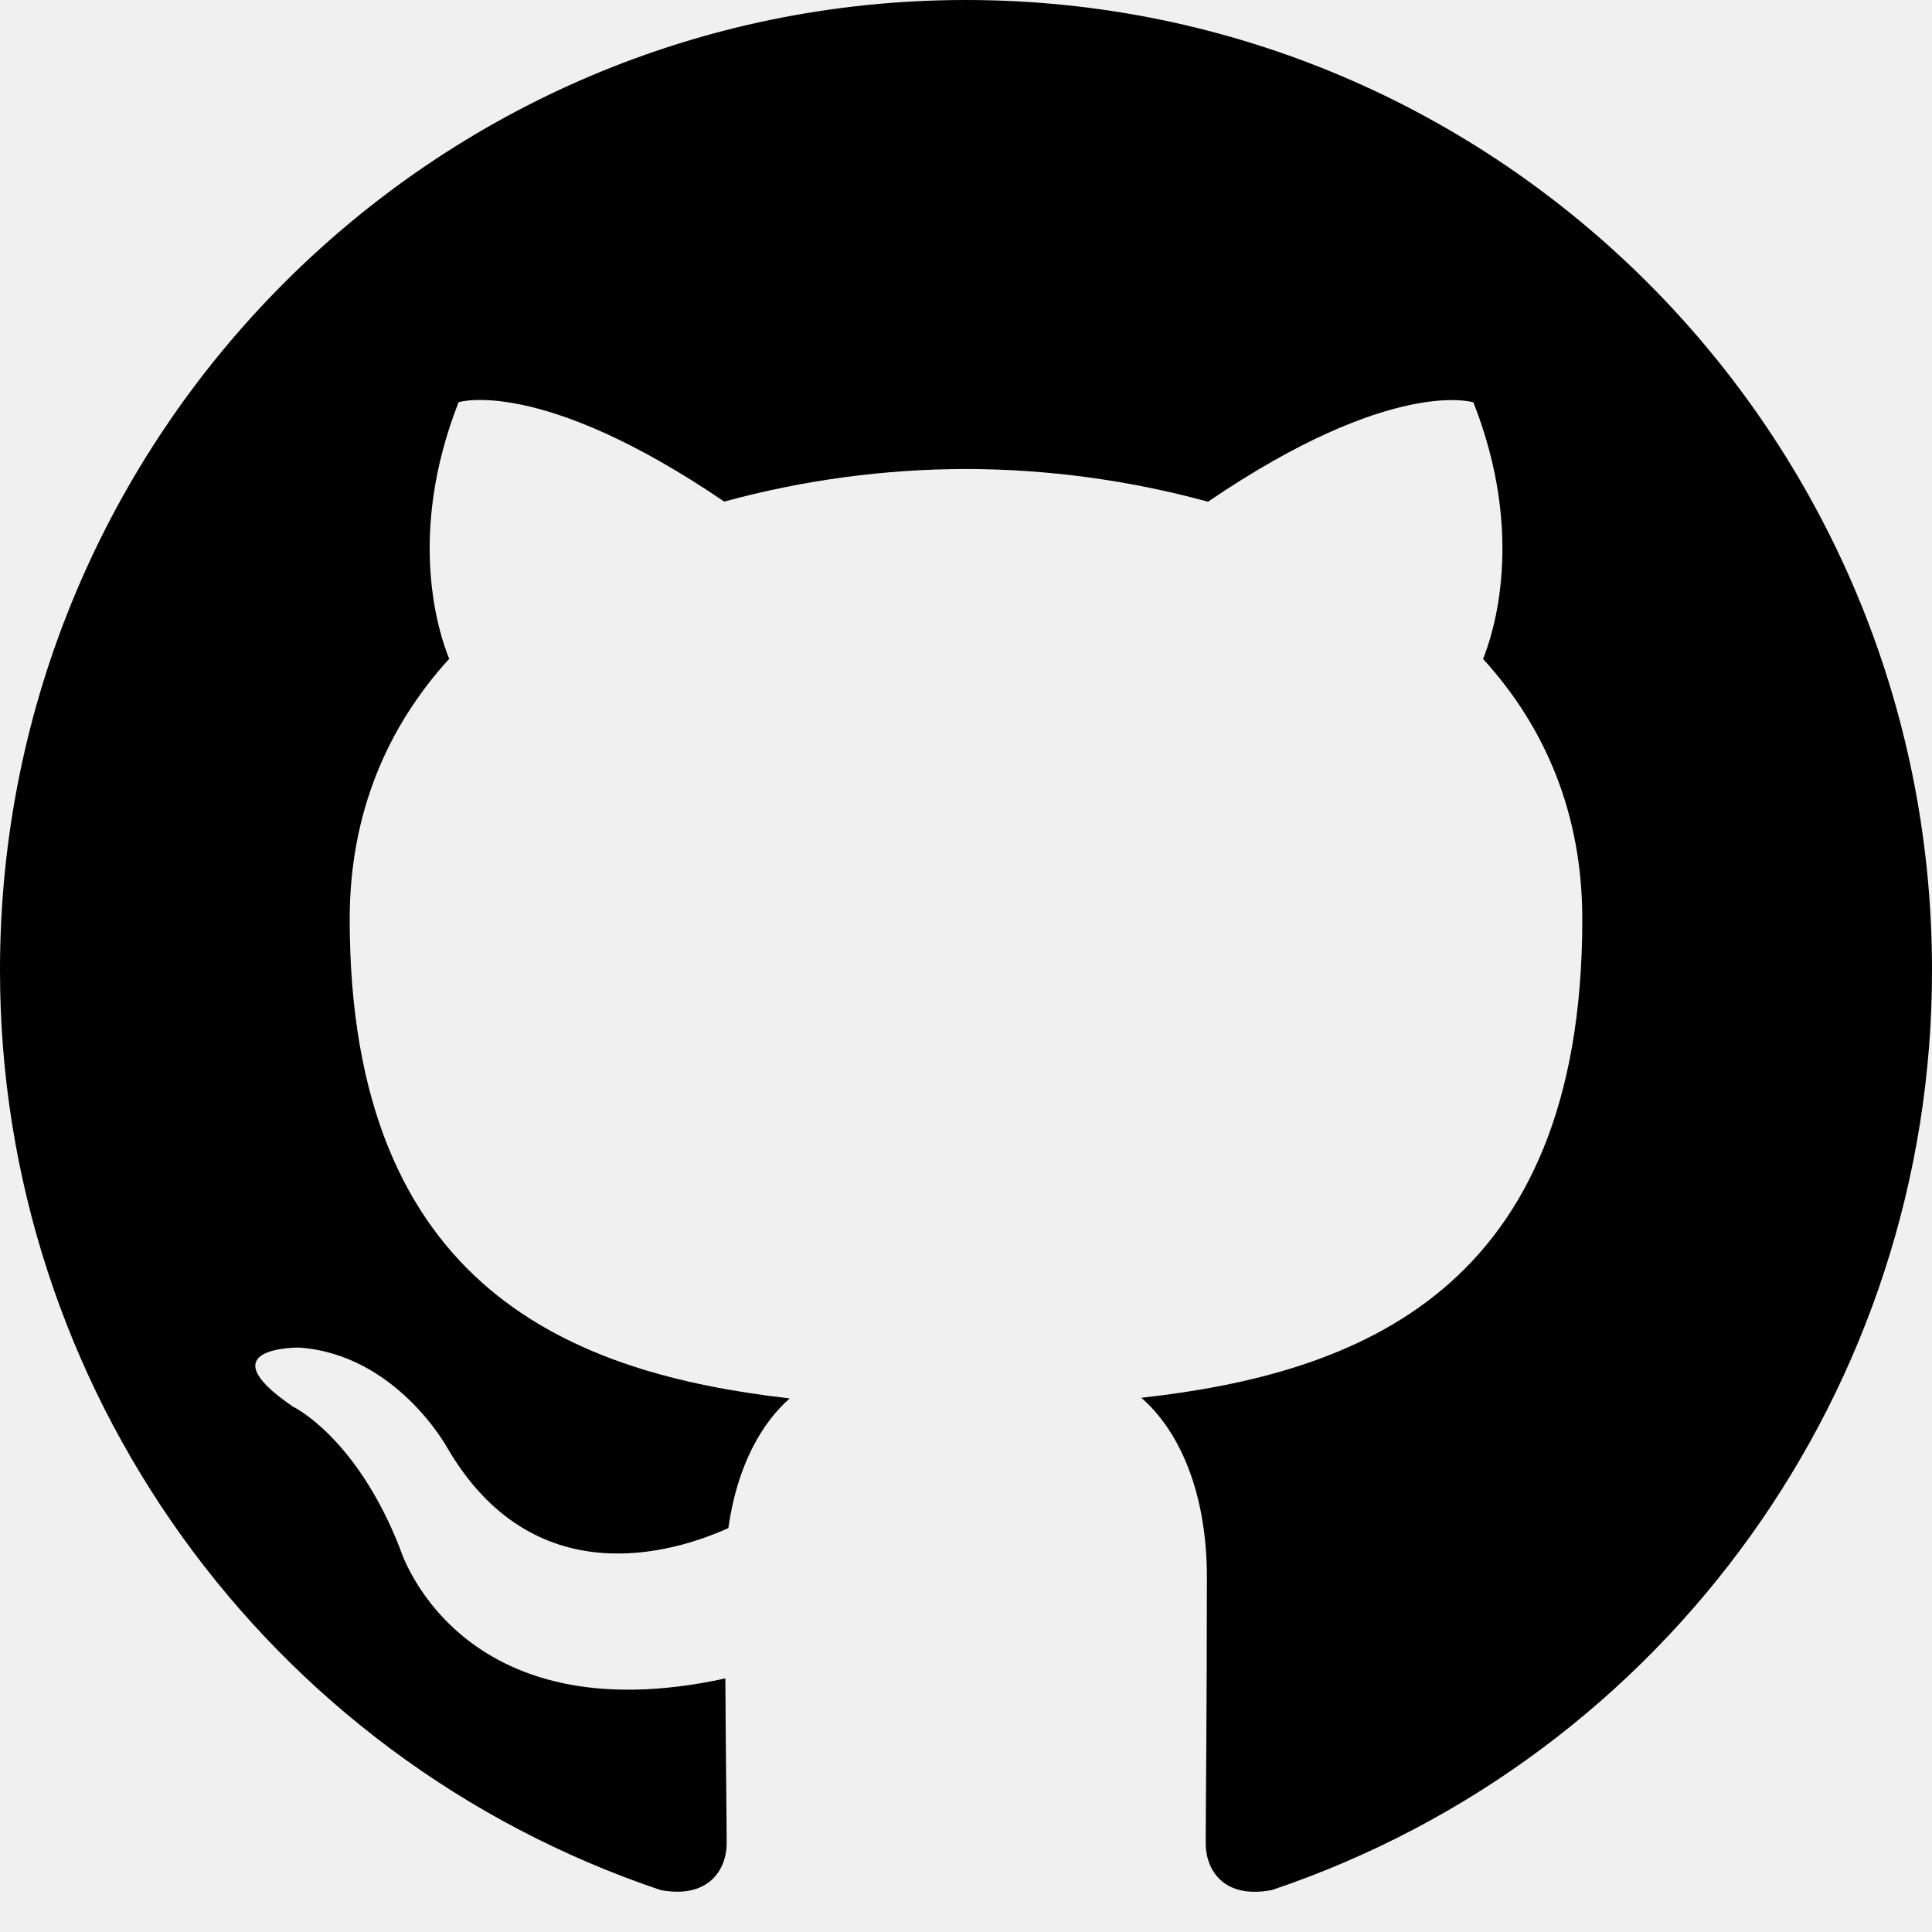
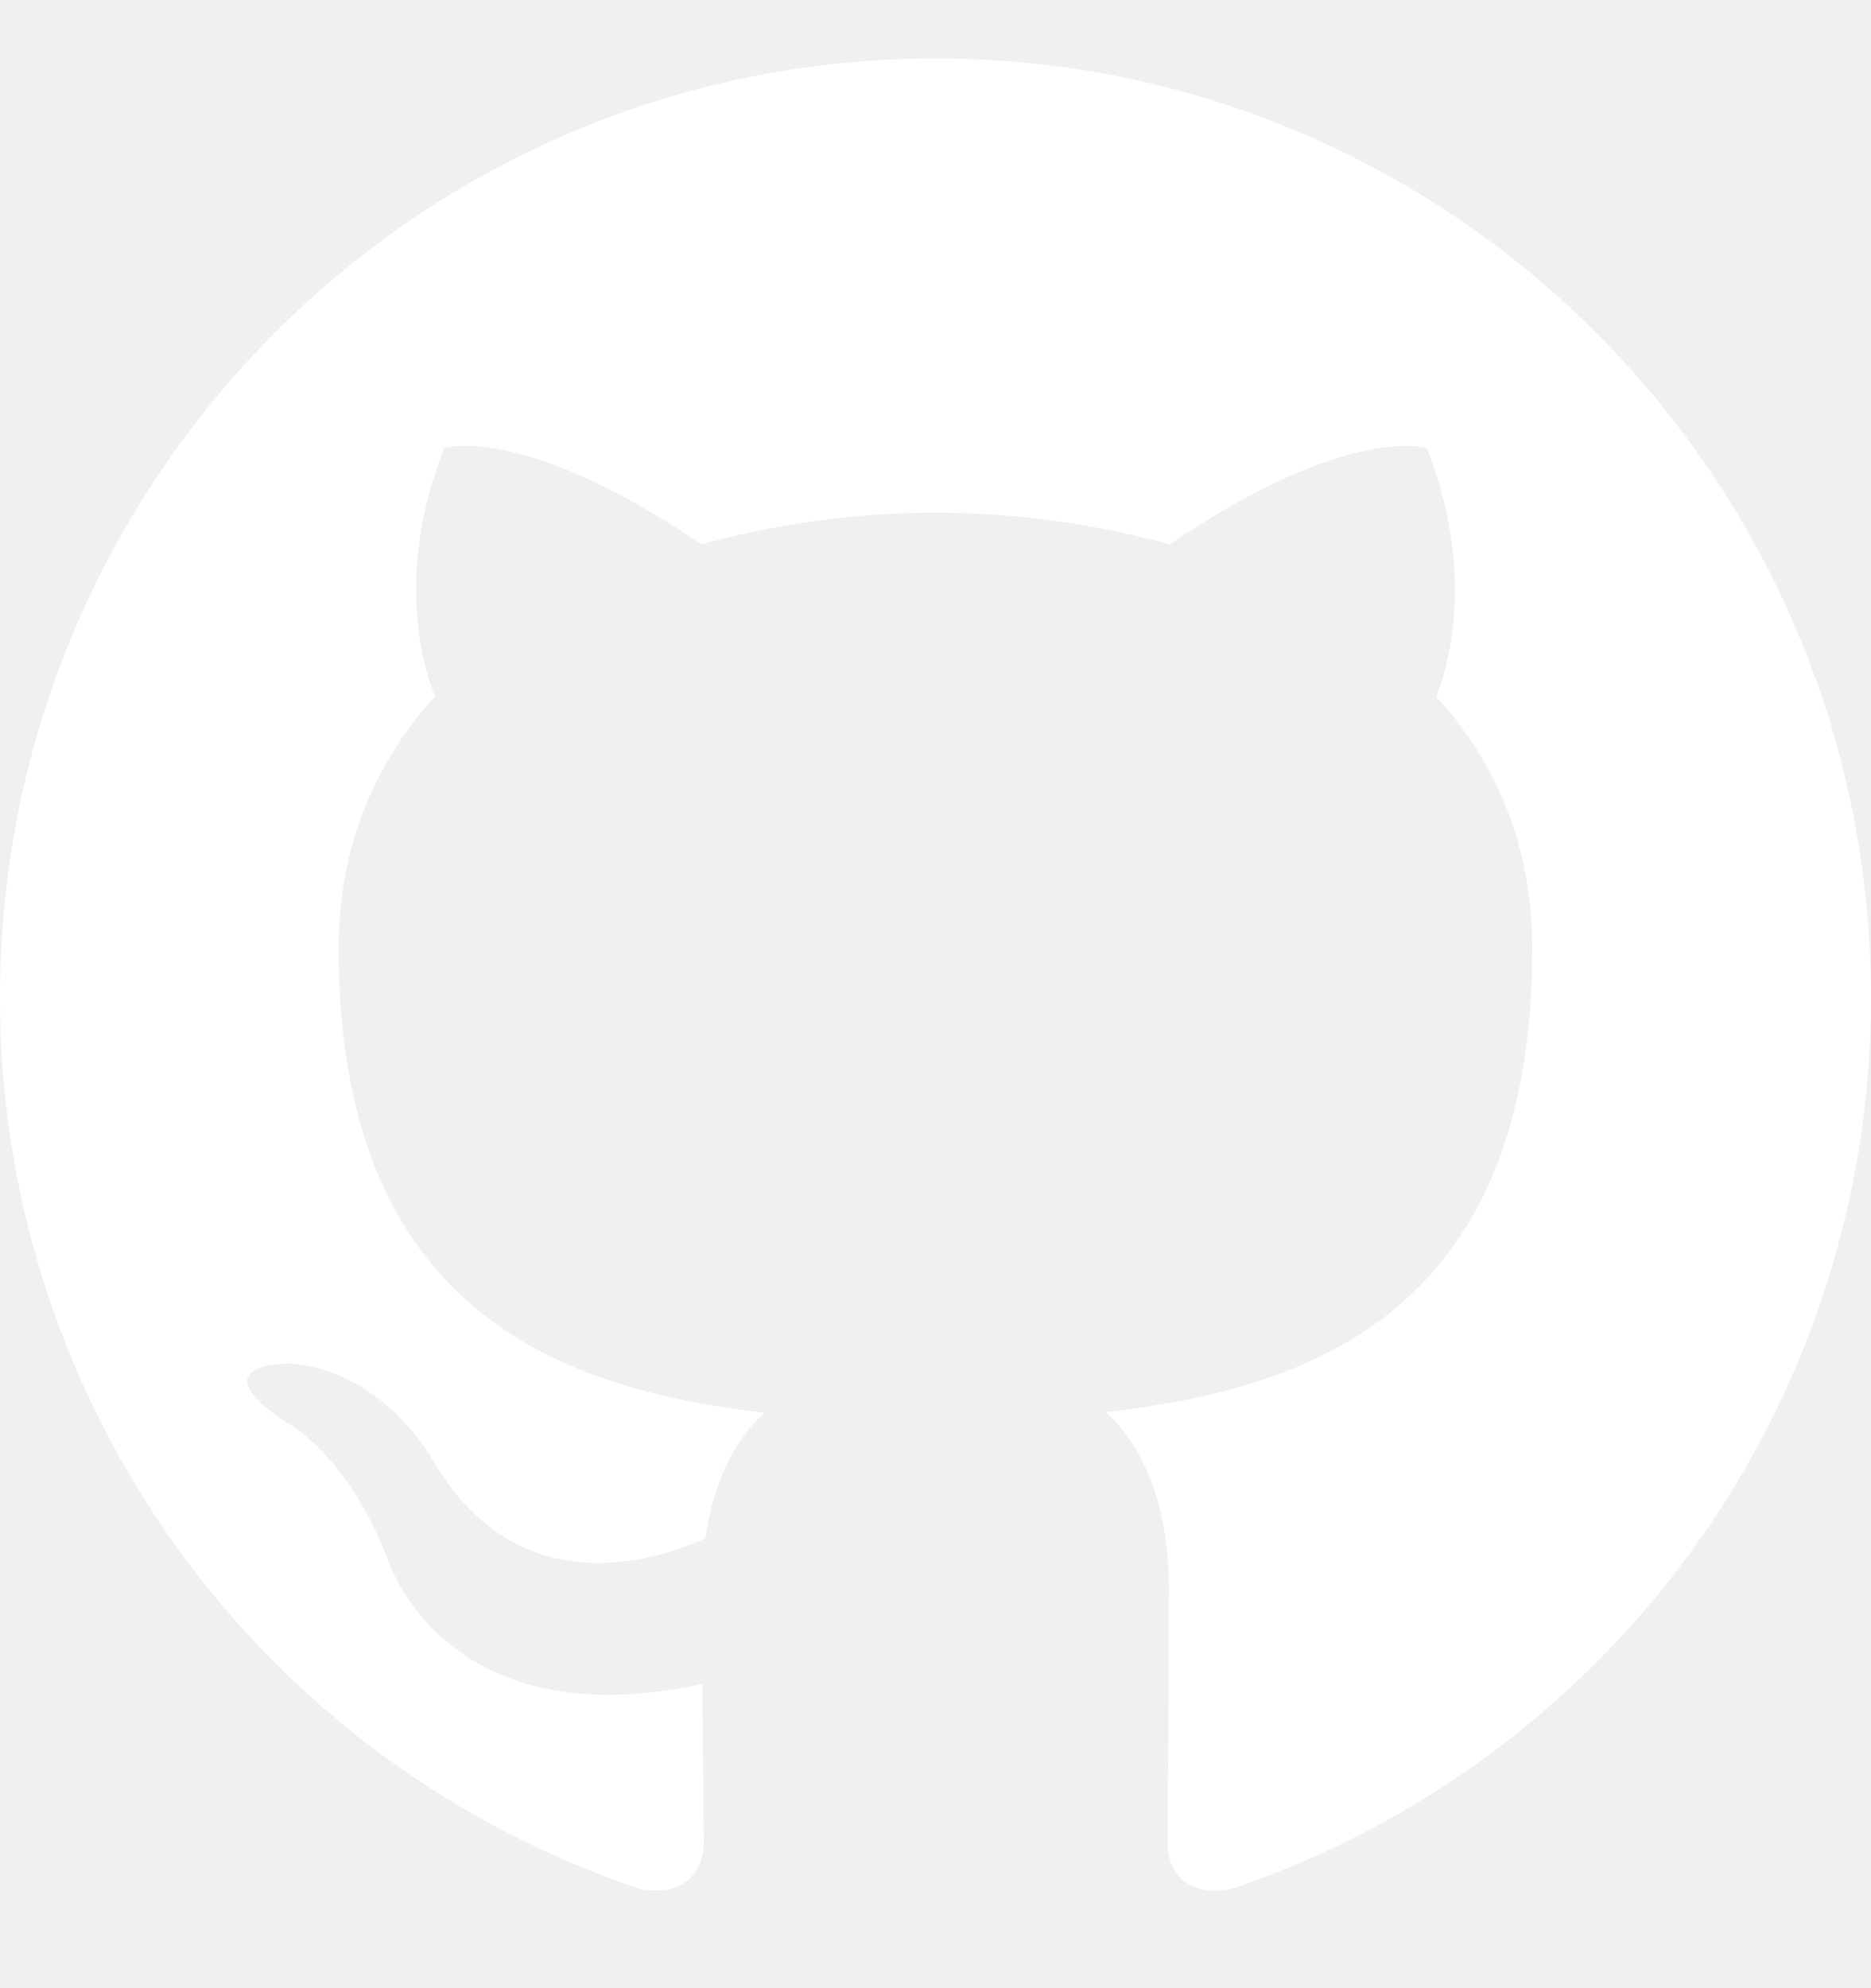
- <svg xmlns="http://www.w3.org/2000/svg" viewBox="0 0 16 16" id="github">
-   <path d="M7.999 0C3.582 0 0 3.596 0 8.032a8.031 8.031 0 0 0 5.472 7.621c.4.074.546-.174.546-.387 0-.191-.007-.696-.011-1.366-2.225.485-2.695-1.077-2.695-1.077-.363-.928-.888-1.175-.888-1.175-.727-.498.054-.488.054-.488.803.057 1.225.828 1.225.828.714 1.227 1.873.873 2.329.667.072-.519.279-.873.508-1.074-1.776-.203-3.644-.892-3.644-3.969 0-.877.312-1.594.824-2.156-.083-.203-.357-1.02.078-2.125 0 0 .672-.216 2.2.823a7.633 7.633 0 0 1 2.003-.27 7.65 7.65 0 0 1 2.003.271c1.527-1.039 2.198-.823 2.198-.823.436 1.106.162 1.922.08 2.125.513.562.822 1.279.822 2.156 0 3.085-1.87 3.764-3.652 3.963.287.248.543.738.543 1.487 0 1.074-.01 1.94-.01 2.203 0 .215.144.465.55.386A8.032 8.032 0 0 0 16 8.032C16 3.596 12.418 0 7.999 0z" />
+ <svg xmlns="http://www.w3.org/2000/svg" width="16" height="17" viewBox="0 0 16 17" fill="none">
+   <g clip-path="url(#clip0_1030_76)">
+     <path d="M7.999 0.5C3.582 0.5 4.61648e-06 4.096 4.61648e-06 8.532C-0.002 10.216 0.526 11.857 1.507 13.225C2.489 14.592 3.876 15.617 5.472 16.153C5.872 16.227 6.018 15.979 6.018 15.766C6.018 15.575 6.011 15.07 6.007 14.4C3.782 14.885 3.312 13.323 3.312 13.323C2.949 12.395 2.424 12.148 2.424 12.148C1.697 11.65 2.478 11.66 2.478 11.66C3.281 11.717 3.703 12.488 3.703 12.488C4.417 13.715 5.576 13.361 6.032 13.155C6.104 12.636 6.311 12.282 6.54 12.081C4.764 11.878 2.896 11.189 2.896 8.112C2.896 7.235 3.208 6.518 3.72 5.956C3.637 5.753 3.363 4.936 3.798 3.831C3.798 3.831 4.47 3.615 5.998 4.654C6.651 4.476 7.324 4.385 8.001 4.384C8.678 4.385 9.351 4.476 10.004 4.655C11.531 3.616 12.202 3.832 12.202 3.832C12.638 4.938 12.364 5.754 12.282 5.957C12.795 6.519 13.104 7.236 13.104 8.113C13.104 11.198 11.234 11.877 9.452 12.076C9.739 12.324 9.995 12.814 9.995 13.563C9.995 14.637 9.985 15.503 9.985 15.766C9.985 15.981 10.129 16.231 10.535 16.152C12.129 15.614 13.514 14.589 14.495 13.222C15.476 11.855 16.002 10.214 16 8.532C16 4.096 12.418 0.5 7.999 0.5Z" fill="white" />
+   </g>
+   <defs>
+     <clipPath id="clip0_1030_76">
+       <rect width="16" height="16" fill="white" transform="translate(0 0.5)" />
+     </clipPath>
+   </defs>
</svg>
